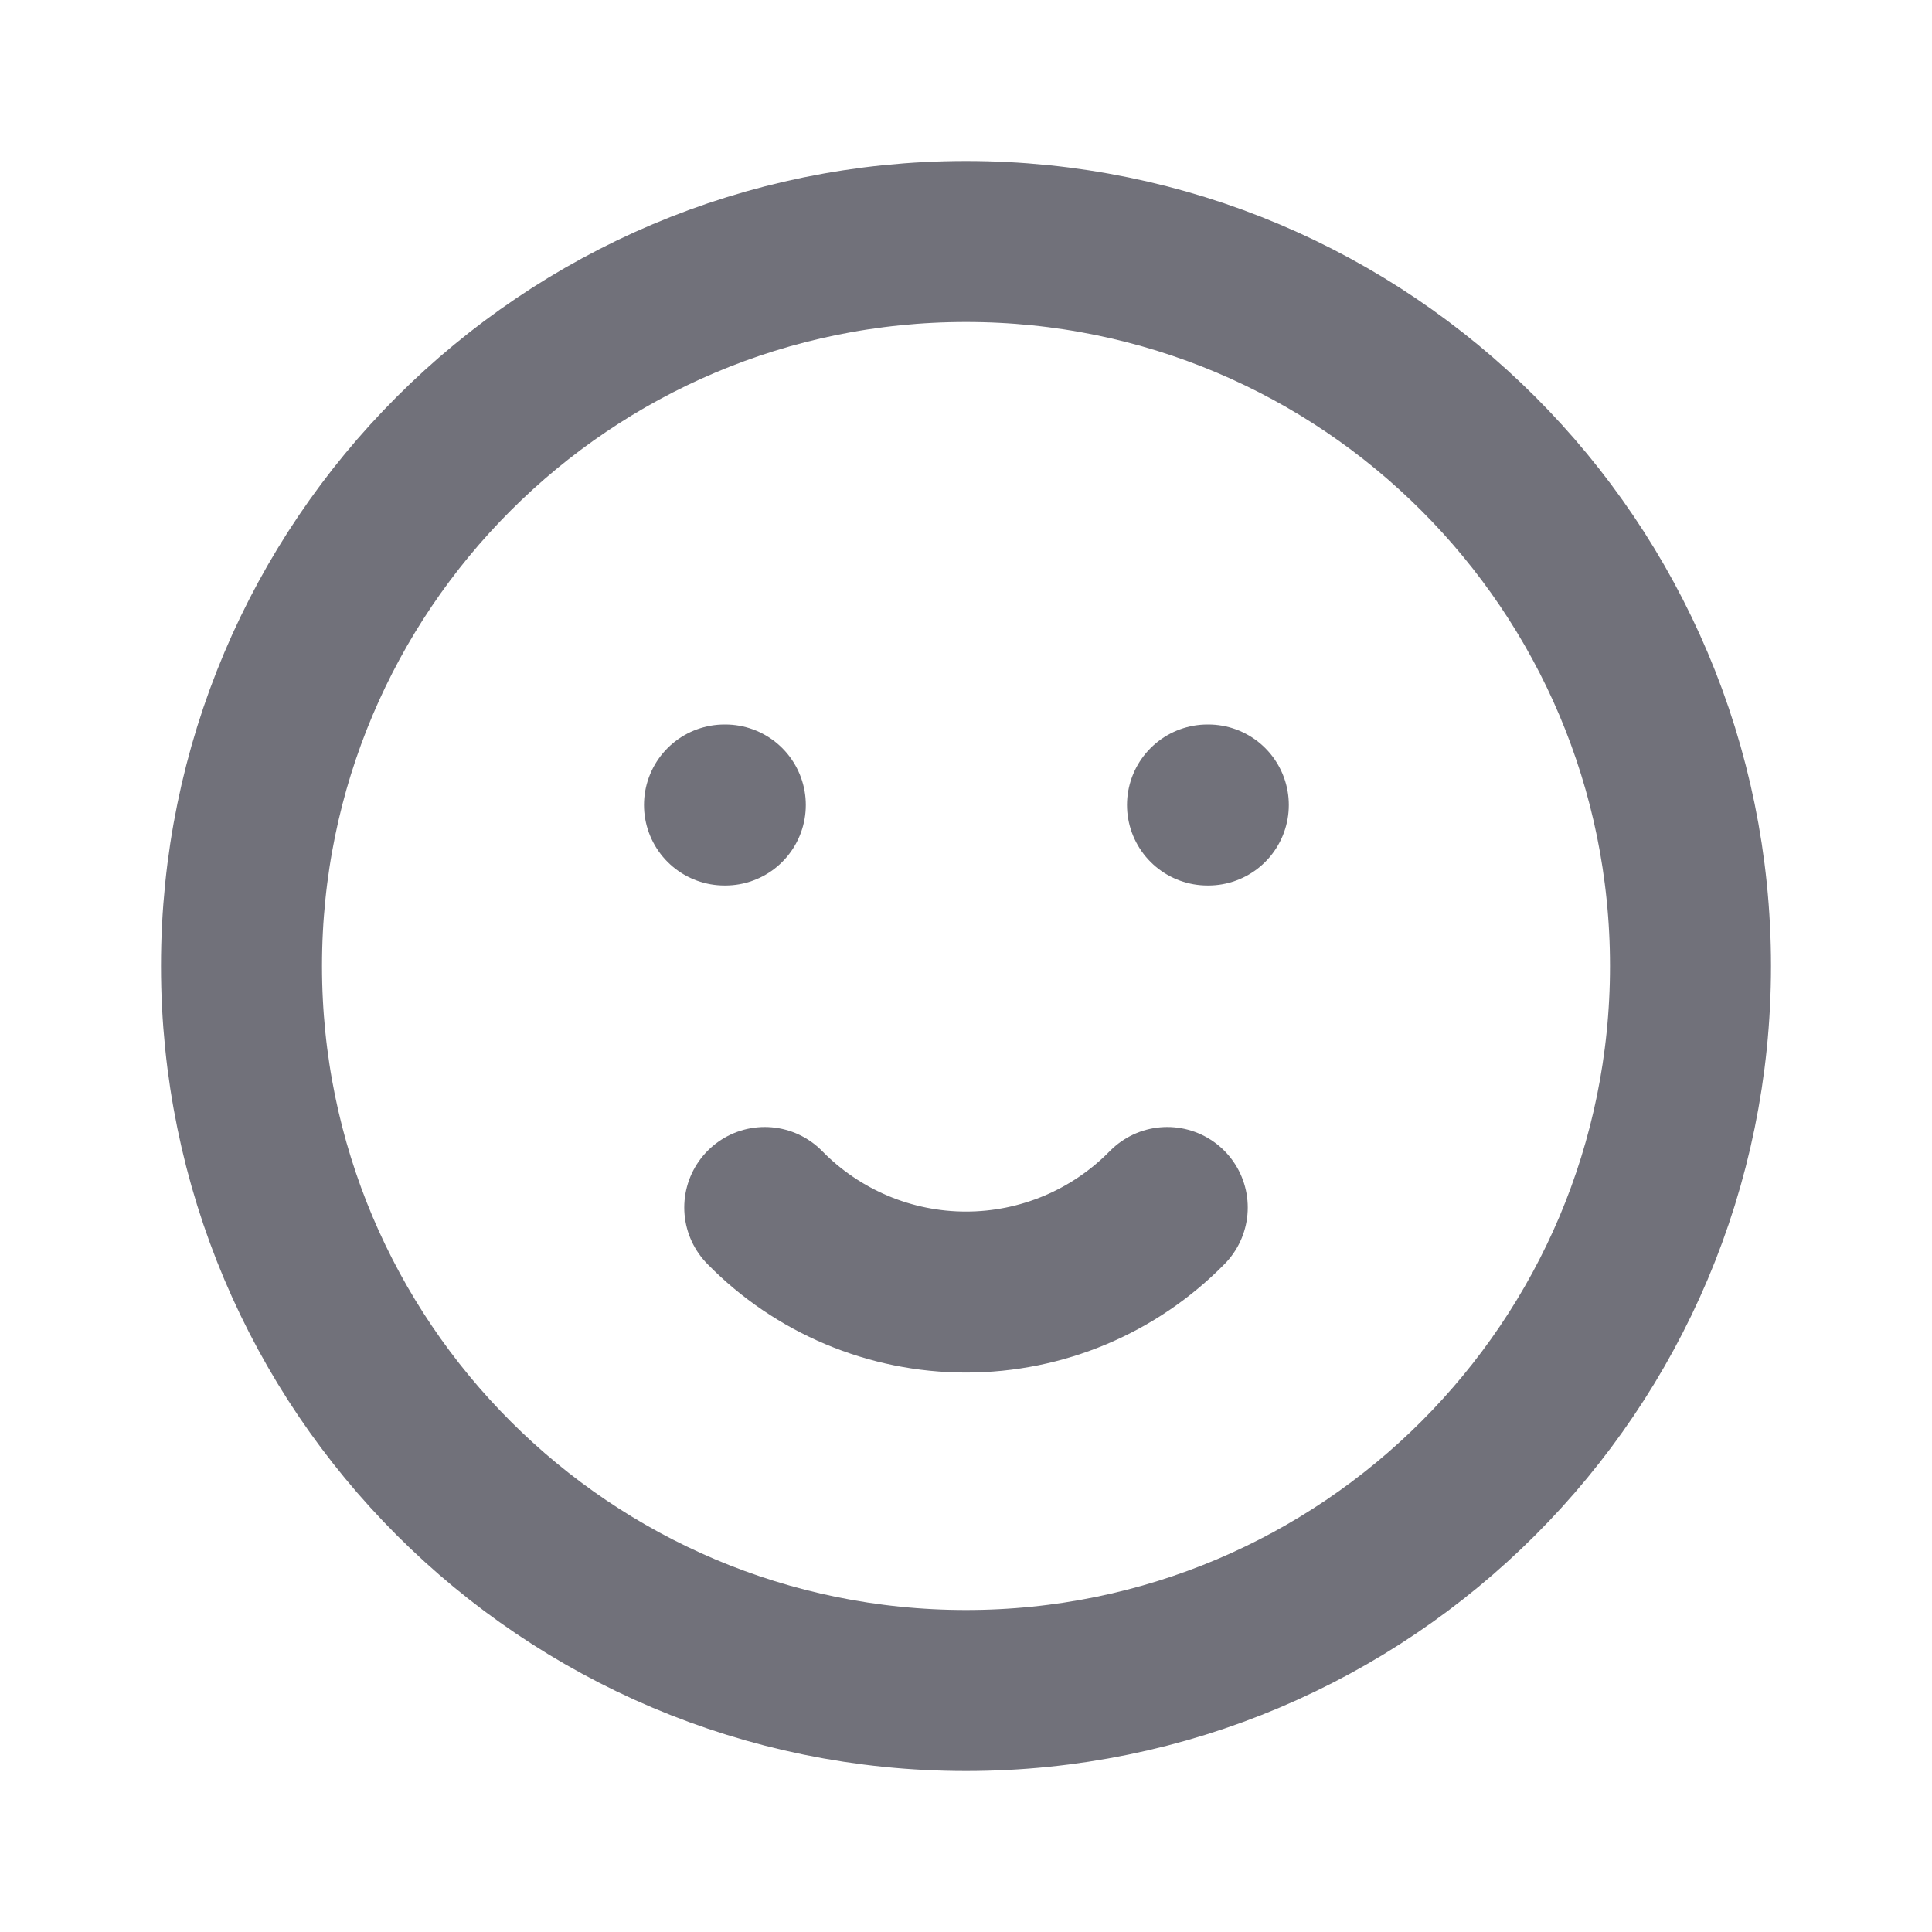
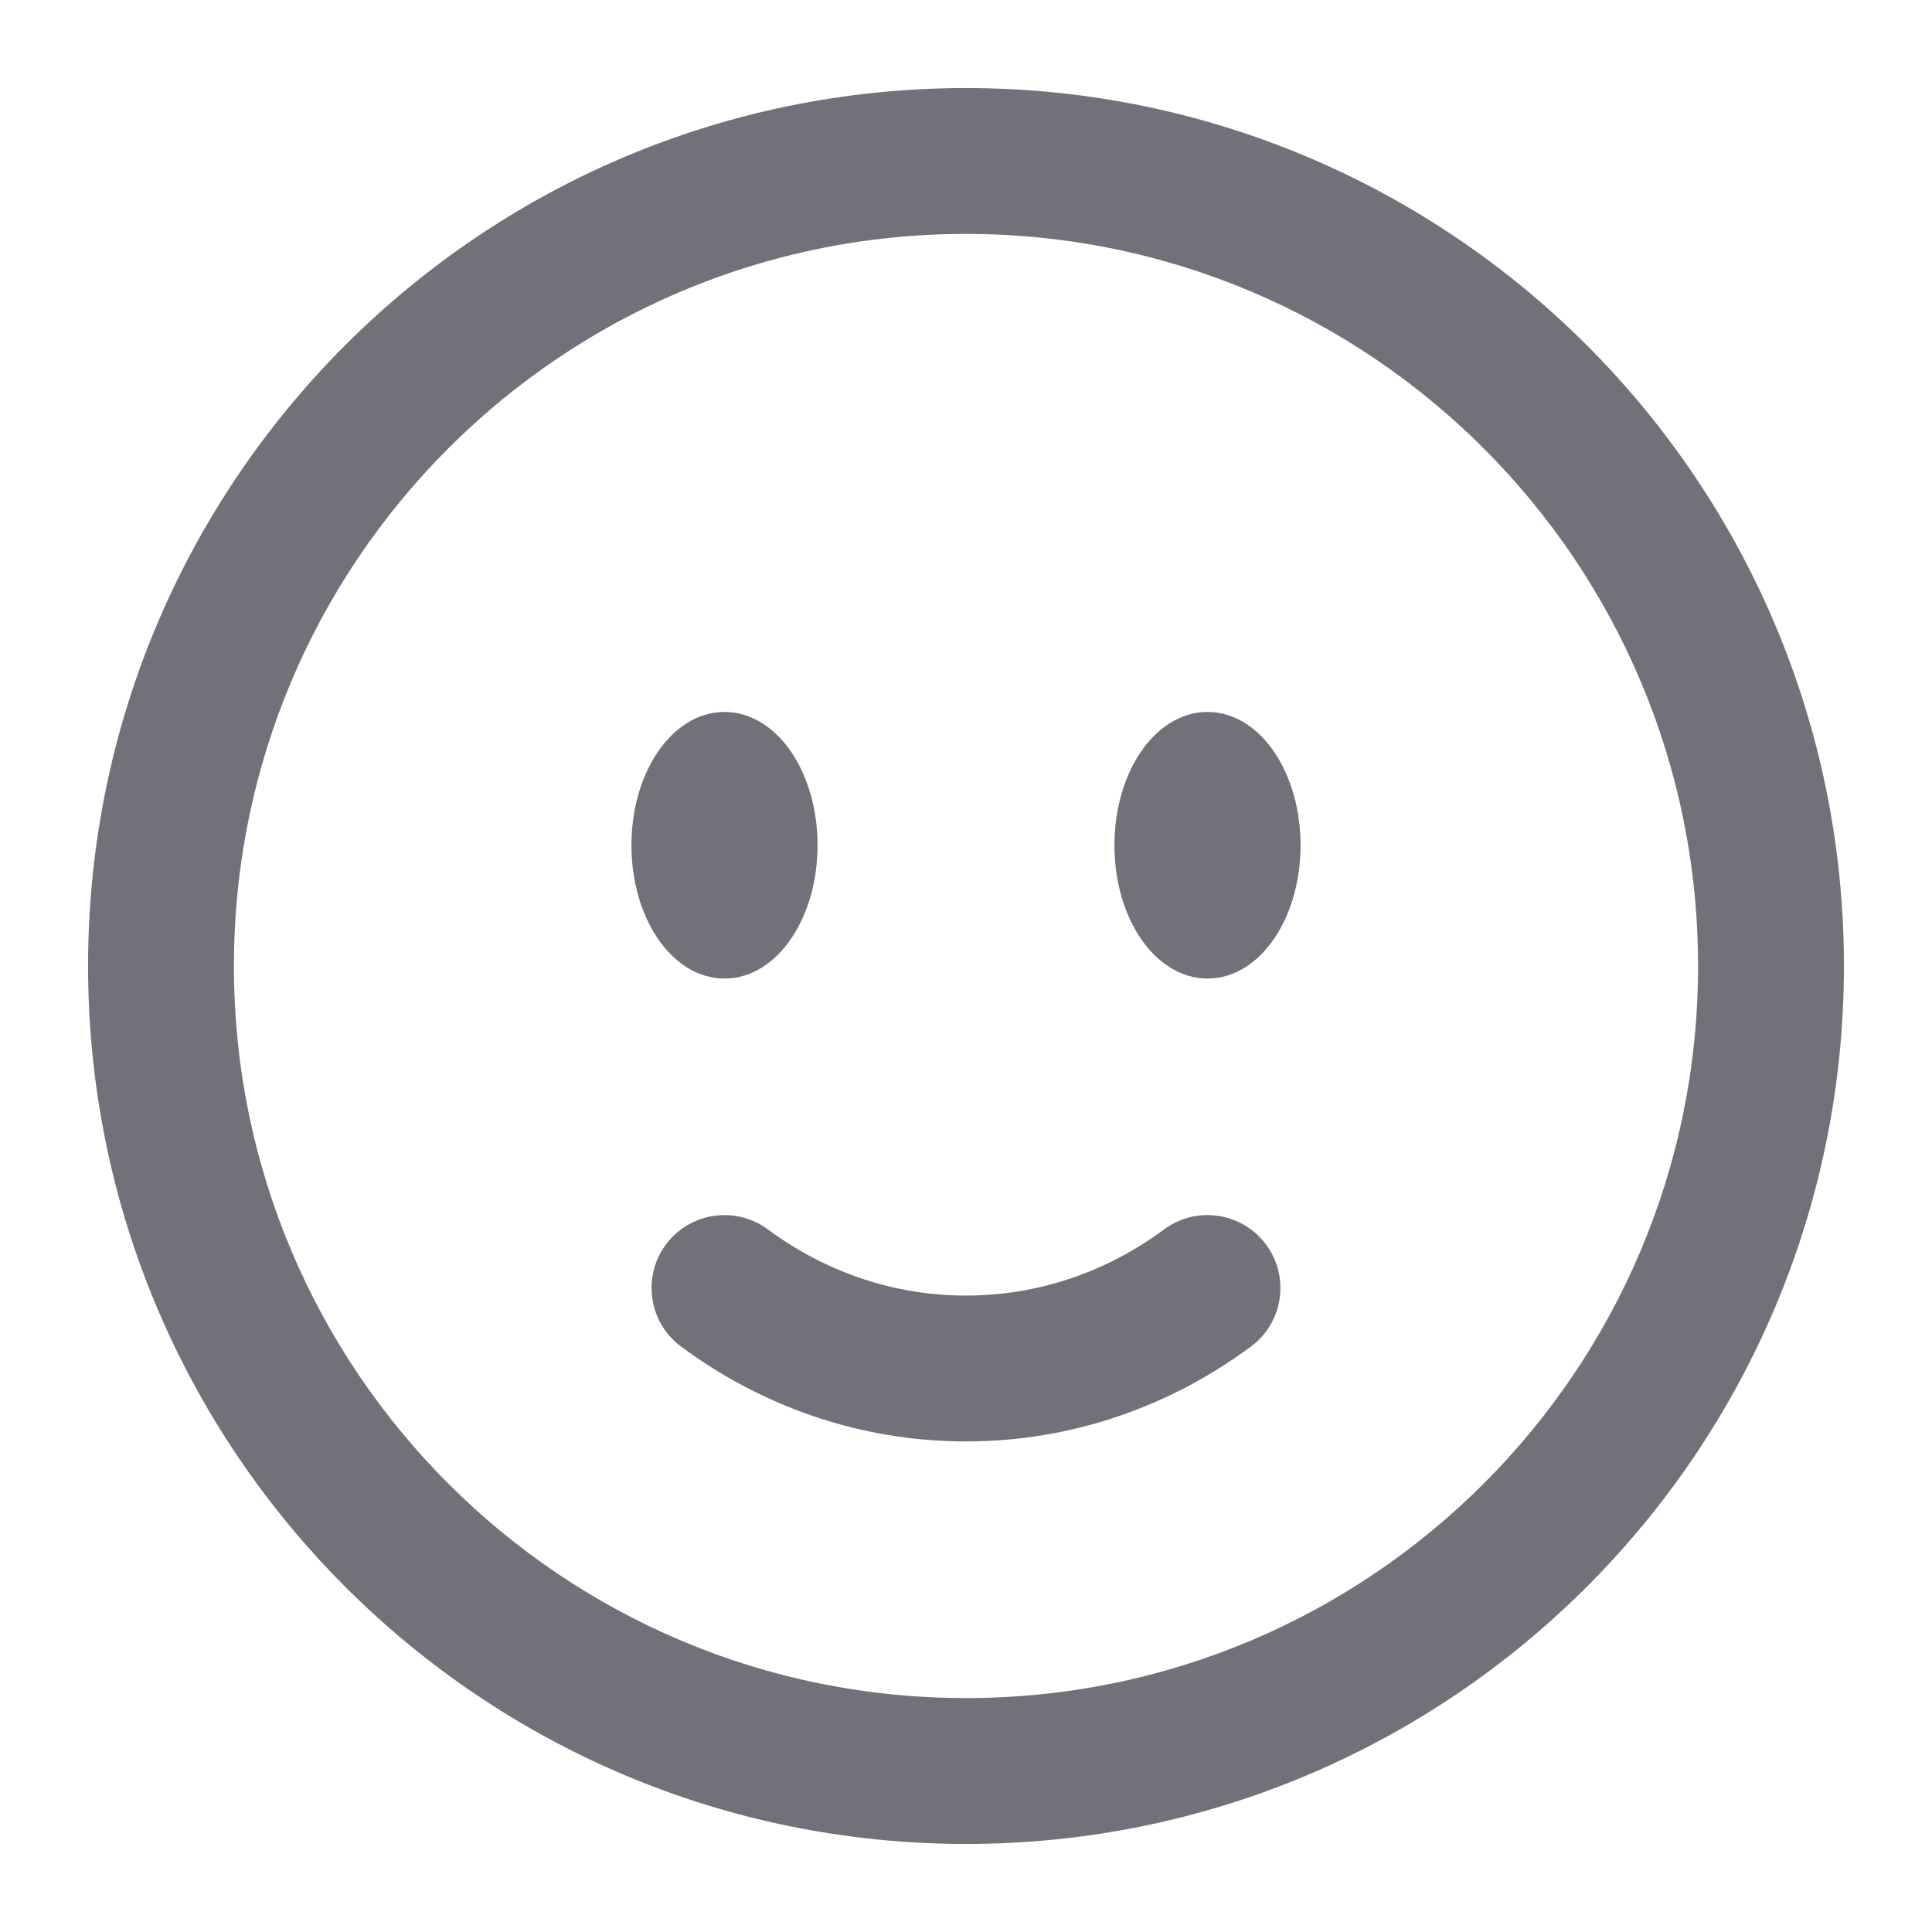
- <svg xmlns="http://www.w3.org/2000/svg" class="icon icon-tabler icon-tabler-mood-smile" width="44" height="44" viewBox="0 0 24 24" stroke-width="2" stroke="#71717a" fill="none" stroke-linecap="round" stroke-linejoin="round">
-   <path stroke="none" d="M0 0h24v24H0z" fill="none" />
-   <path d="M12 12m-9 0a9 9 0 1 0 18 0a9 9 0 1 0 -18 0" />
-   <path d="M9 10l.01 0" />
-   <path d="M15 10l.01 0" />
-   <path d="M9.5 15a3.5 3.5 0 0 0 5 0" />
+ <svg xmlns="http://www.w3.org/2000/svg" viewBox="0 0 24 24" fill="none" stroke="#71717a" stroke-width="0.312">
+   <g id="SVGRepo_bgCarrier" stroke-width="0" />
+   <g id="SVGRepo_tracerCarrier" stroke-linecap="round" stroke-linejoin="round" />
+   <g id="SVGRepo_iconCarrier">
+     <path fill-rule="evenodd" clip-rule="evenodd" d="M12 2.75C6.891 2.75 2.75 6.891 2.75 12C2.75 17.109 6.891 21.25 12 21.25C17.109 21.25 21.25 17.109 21.25 12C21.25 6.891 17.109 2.75 12 2.75ZM1.25 12C1.25 6.063 6.063 1.25 12 1.25C17.937 1.25 22.75 6.063 22.75 12C22.75 17.937 17.937 22.75 12 22.75C6.063 22.75 1.25 17.937 1.25 12ZM8.397 15.553C8.644 15.221 9.114 15.151 9.447 15.398C10.175 15.937 11.054 16.25 12 16.25C12.946 16.25 13.825 15.937 14.553 15.398C14.886 15.151 15.356 15.221 15.602 15.553C15.849 15.886 15.779 16.356 15.447 16.602C14.474 17.323 13.285 17.75 12 17.75C10.715 17.75 9.526 17.323 8.553 16.602C8.221 16.356 8.151 15.886 8.397 15.553Z" fill="#71717a" />
+     <path d="M16 10.5C16 11.328 15.552 12 15 12C14.448 12 14 11.328 14 10.5C14 9.672 14.448 9 15 9C15.552 9 16 9.672 16 10.5Z" fill="#71717a" />
+     <path d="M10 10.5C10 11.328 9.552 12 9 12C8.448 12 8 11.328 8 10.5C8 9.672 8.448 9 9 9C9.552 9 10 9.672 10 10.5Z" fill="#71717a" />
+   </g>
</svg>
